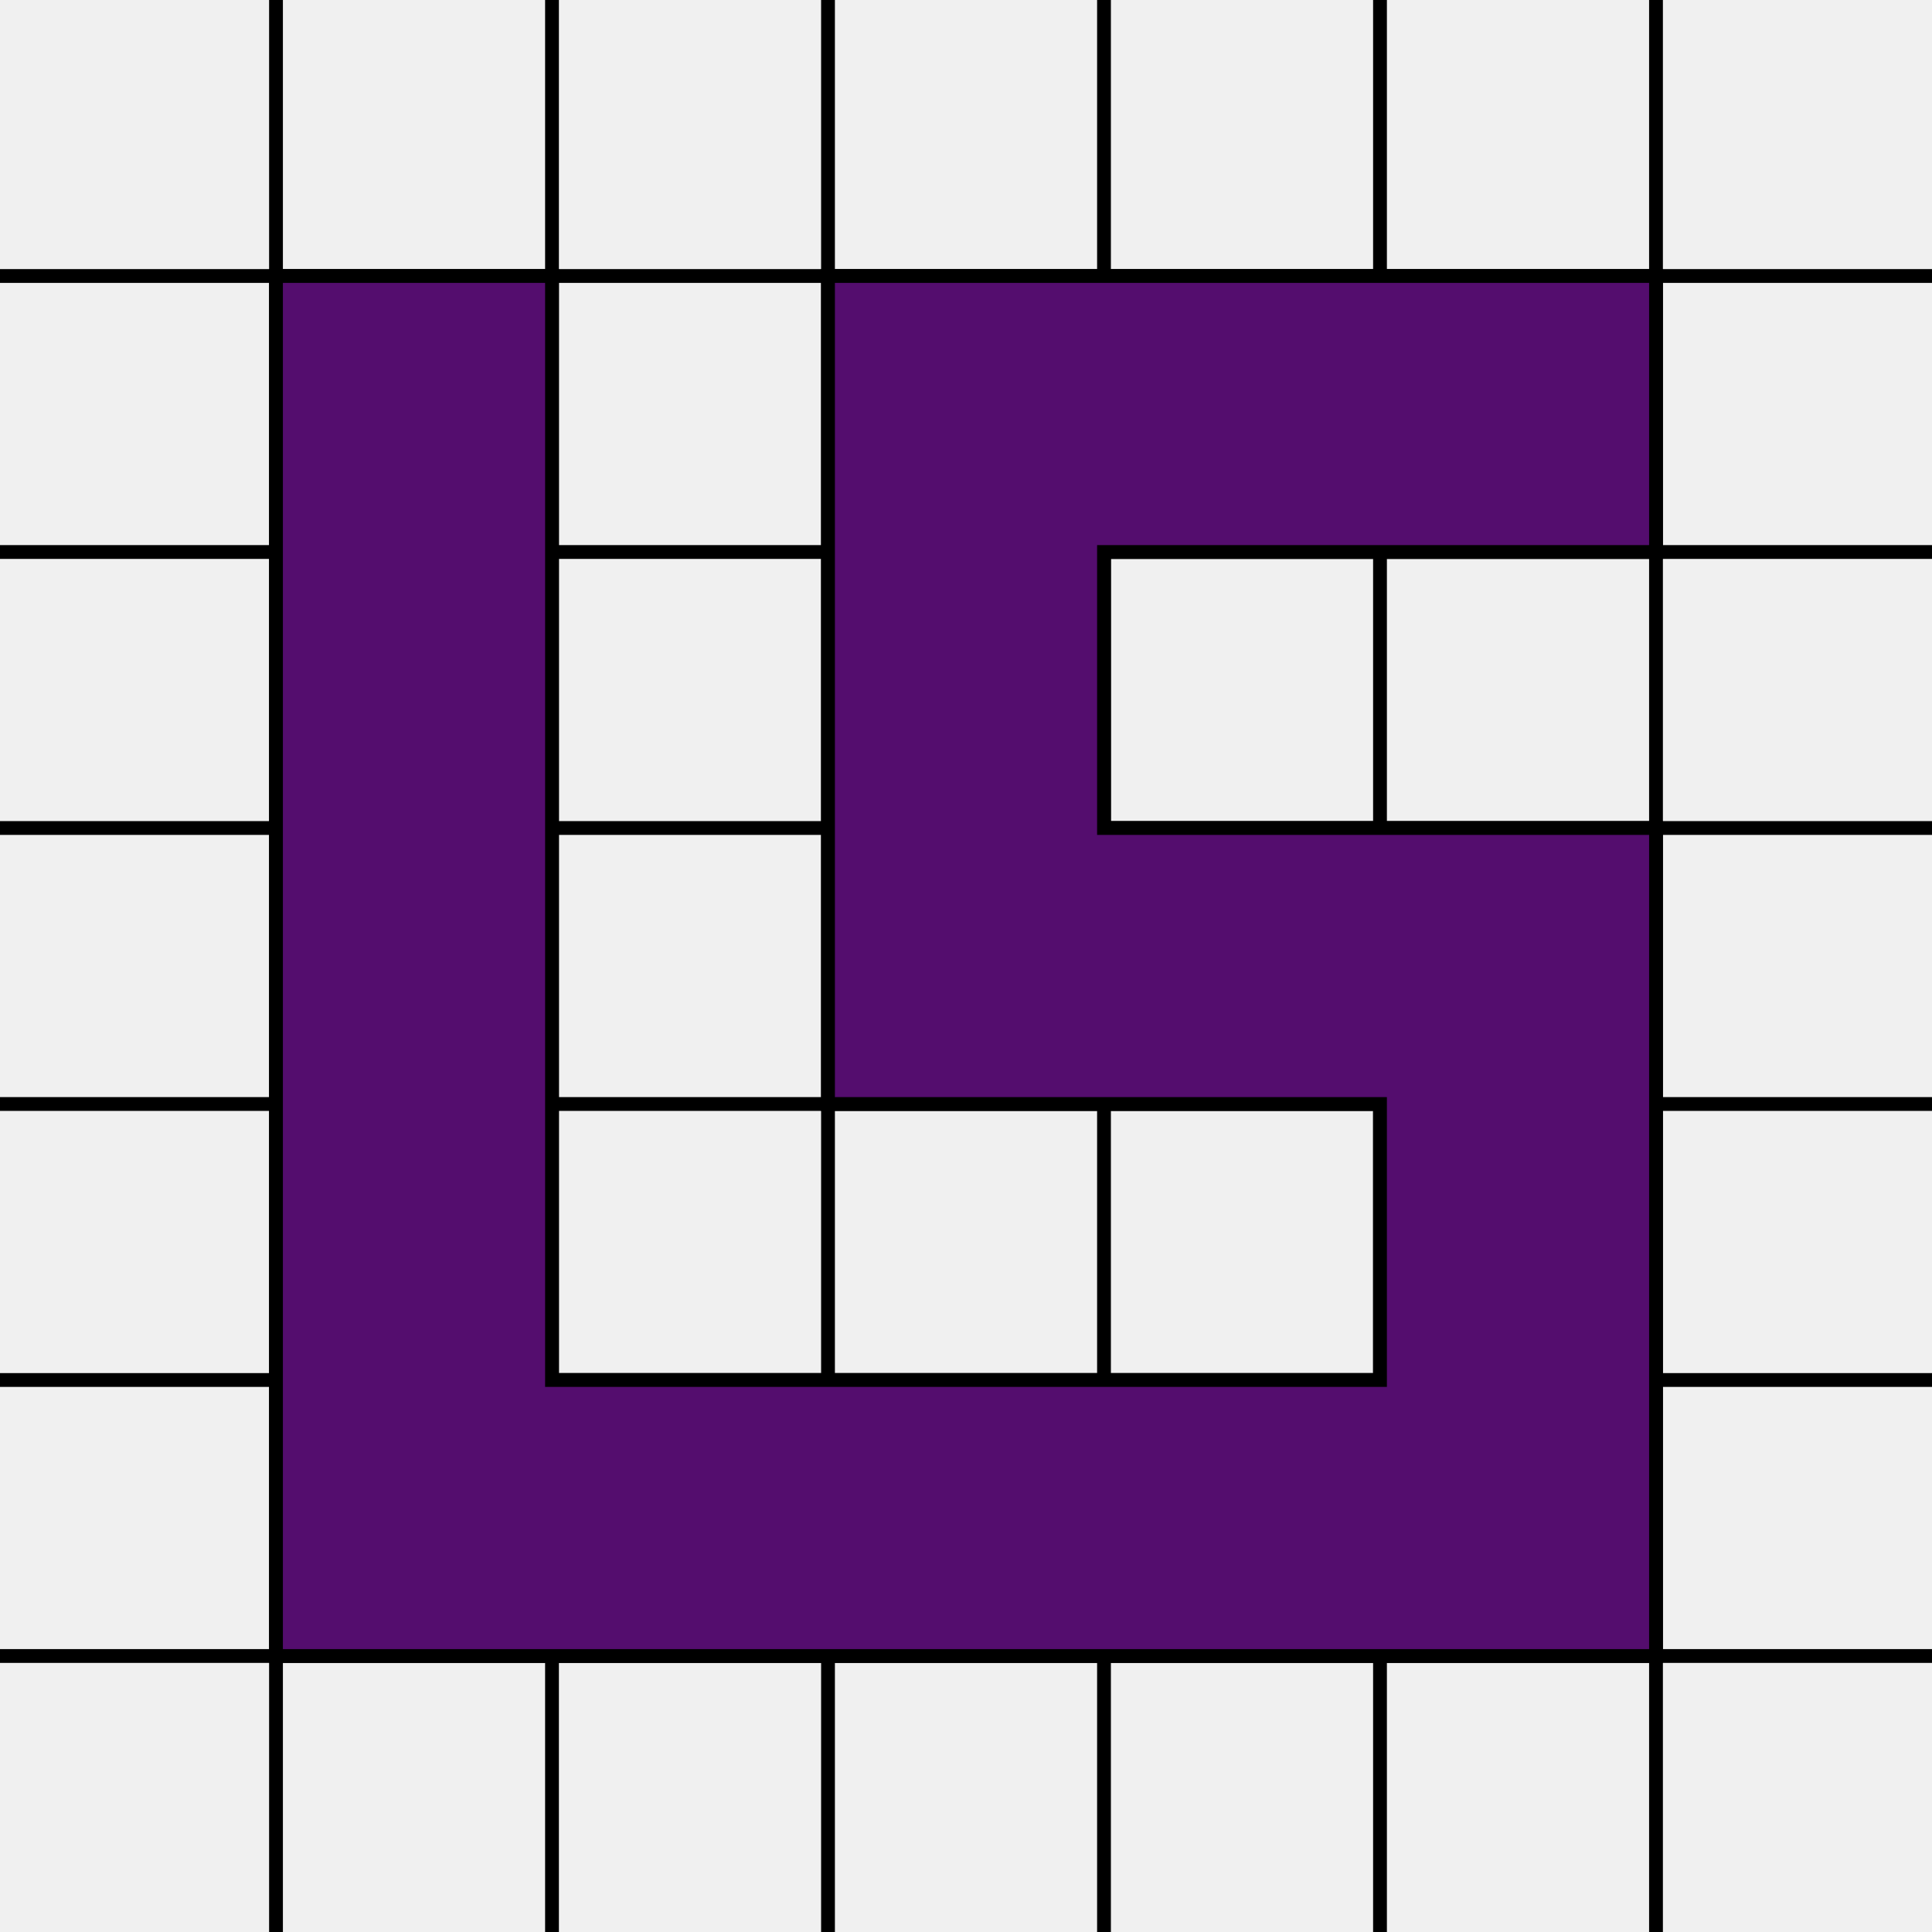
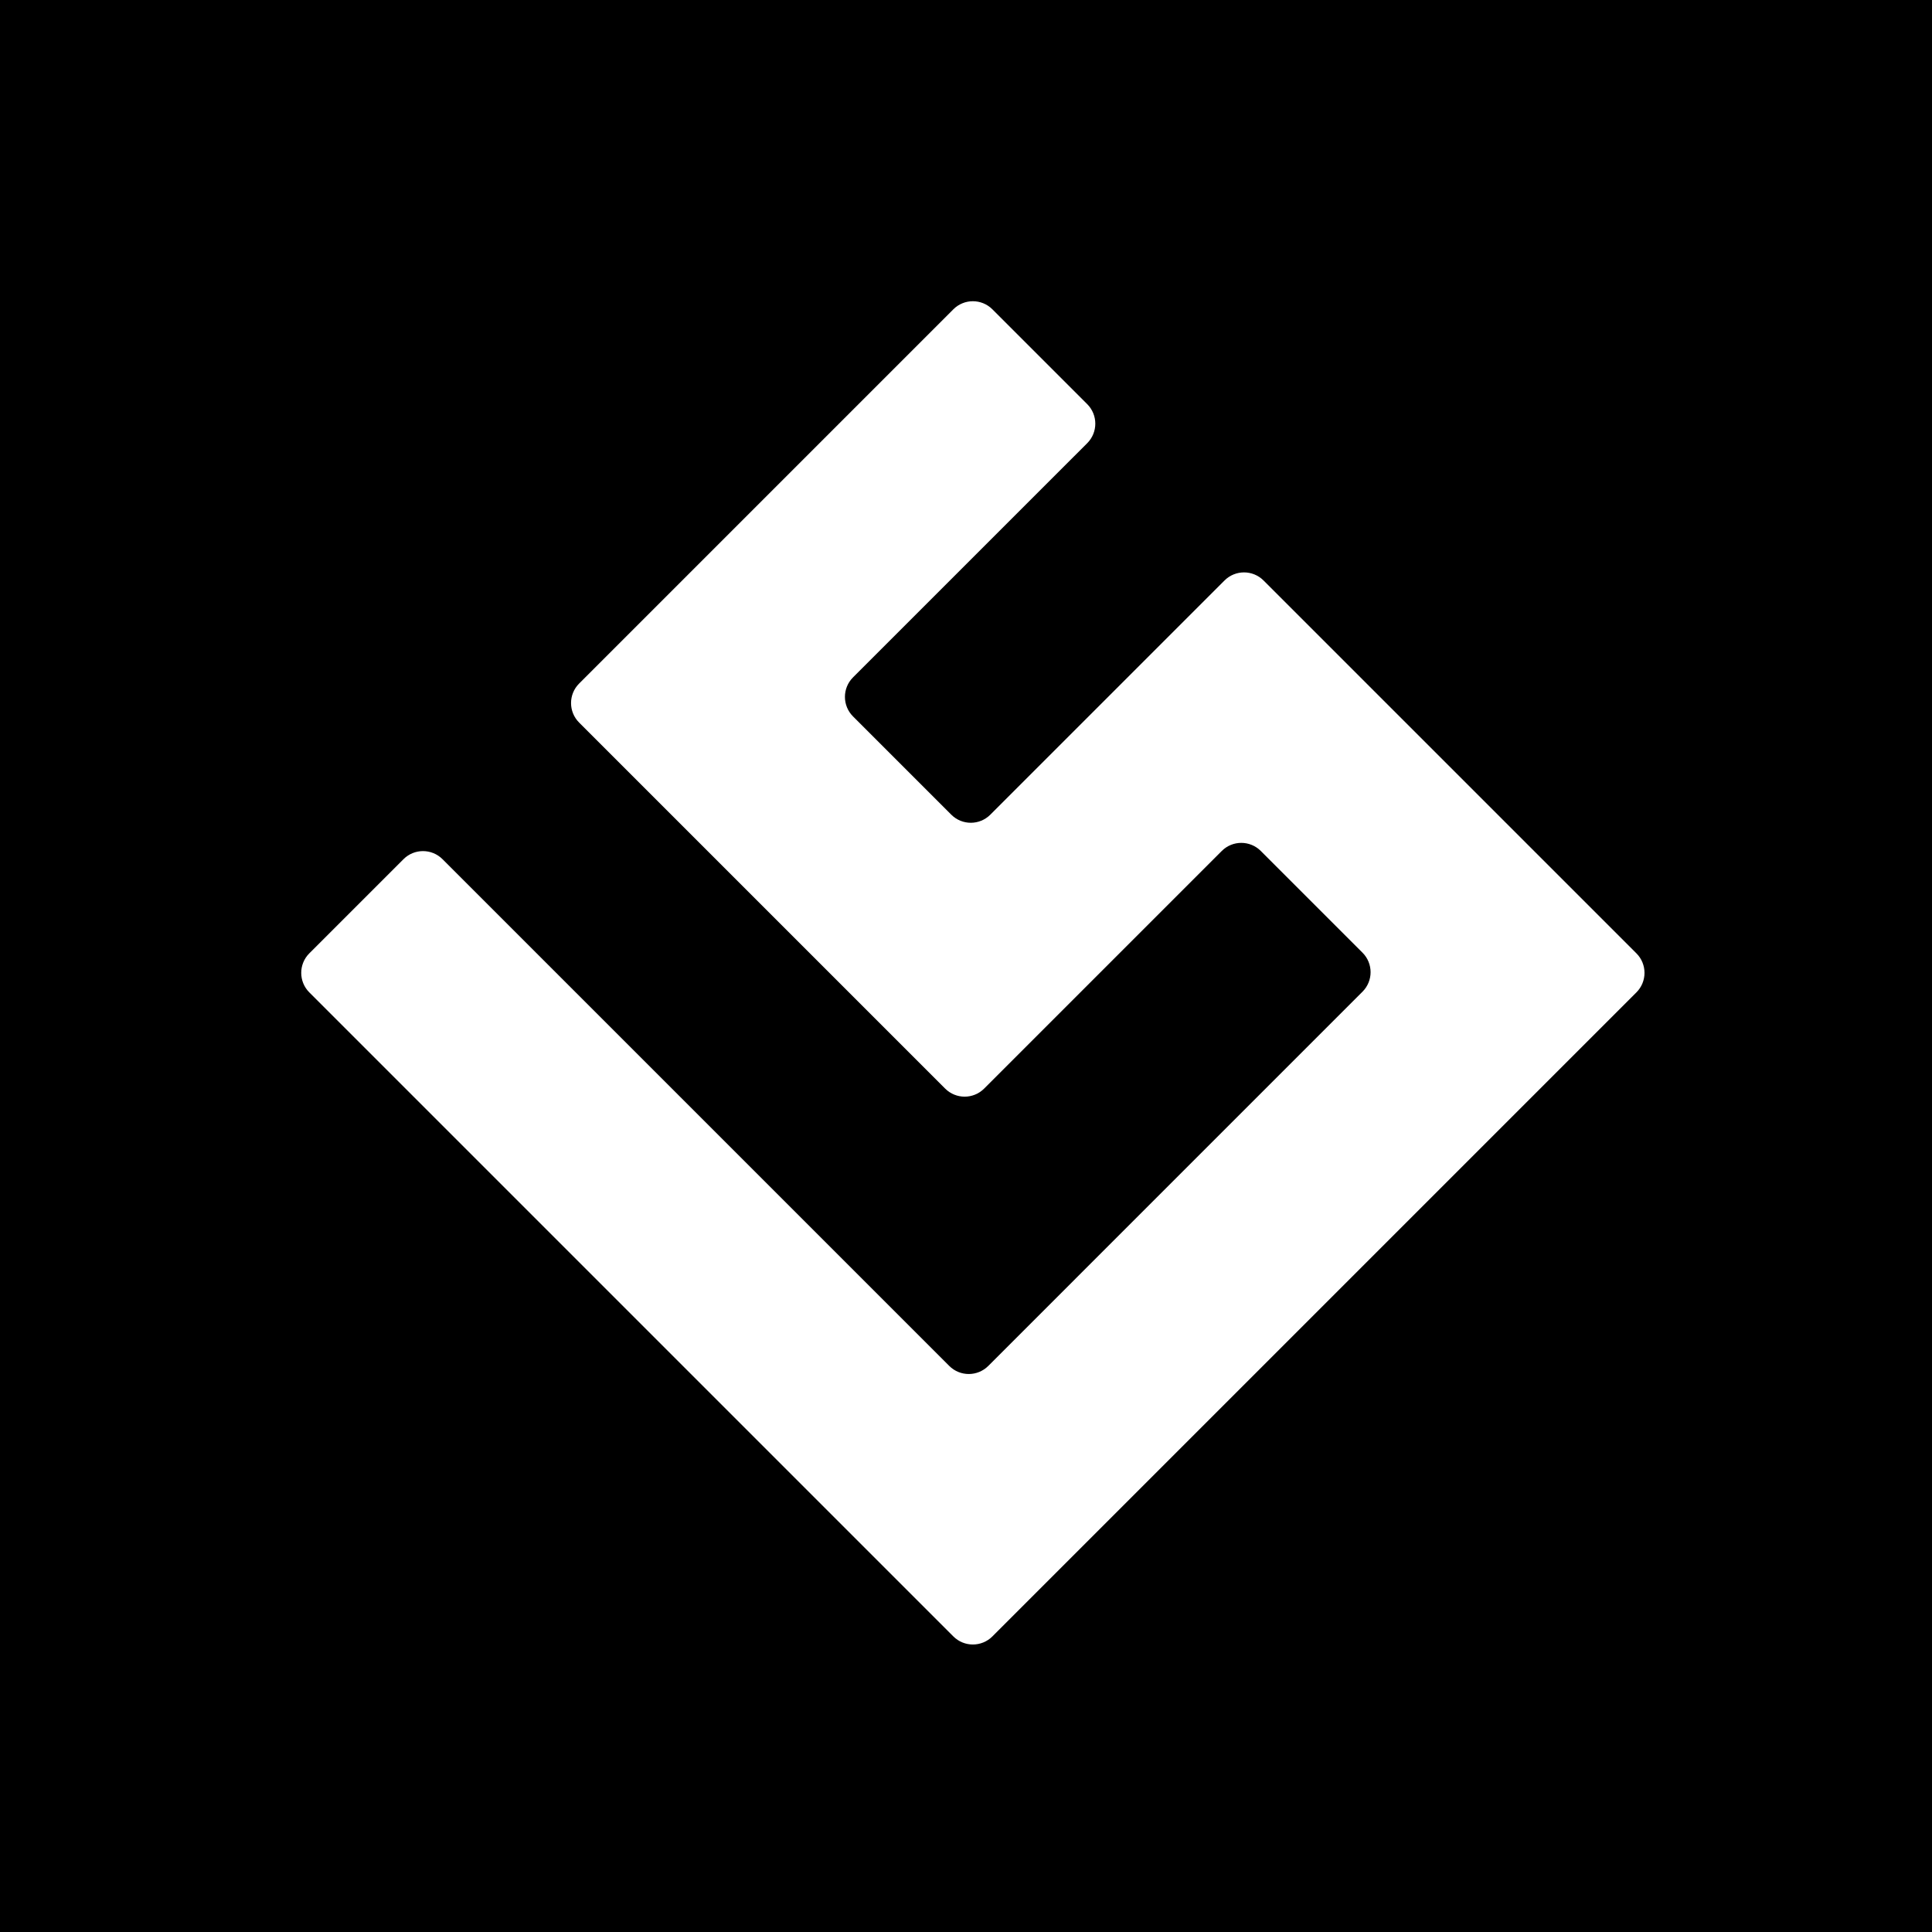
<svg xmlns="http://www.w3.org/2000/svg" width="140" height="140" viewBox="0 0 140 140" fill="none">
-   <line x1="60" x2="60" y2="140" stroke="black" />
-   <line y1="20" x2="140" y2="20" stroke="black" />
-   <line y1="40" x2="140" y2="40" stroke="black" />
-   <line y1="60" x2="140" y2="60" stroke="black" />
-   <line y1="80" x2="140" y2="80" stroke="black" />
-   <line y1="100" x2="140" y2="100" stroke="black" />
-   <line y1="120" x2="140" y2="120" stroke="black" />
-   <line x1="20" x2="20" y2="140" stroke="black" />
-   <line x1="40" x2="40" y2="140" stroke="black" />
-   <line x1="80" x2="80" y2="140" stroke="black" />
-   <line x1="100" x2="100" y2="140" stroke="black" />
-   <line x1="120" x2="120" y2="140" stroke="black" />
-   <path d="M20 120V20H40V100H100V80H60V20H120V40H80V60H120V120H20Z" fill="#540D6E" stroke="black" />
+   <rect width="140" height="140" fill="black" />
+   <path d="M69.083 118.581L22.414 71.912C21.633 71.131 21.633 69.864 22.414 69.083L29.238 62.26C30.019 61.479 31.285 61.479 32.066 62.26L68.786 98.98C69.567 99.761 70.833 99.761 71.615 98.98L98.732 71.862C99.513 71.081 99.513 69.815 98.732 69.034L91.362 61.664C90.581 60.883 89.315 60.883 88.534 61.664L71.316 78.882C70.535 79.663 69.269 79.663 68.488 78.882L41.966 52.36C41.185 51.579 41.185 50.313 41.966 49.532L69.083 22.414C69.864 21.633 71.131 21.633 71.912 22.414L78.784 29.286C79.565 30.067 79.565 31.334 78.784 32.115L61.813 49.085C61.032 49.866 61.032 51.133 61.813 51.914L68.934 59.035C69.715 59.816 70.981 59.816 71.762 59.035L88.733 42.064C89.514 41.283 90.78 41.283 91.561 42.064L118.581 69.083C119.362 69.864 119.362 71.131 118.581 71.912L71.912 118.581C71.131 119.362 69.864 119.362 69.083 118.581Z" fill="white" />
</svg>
